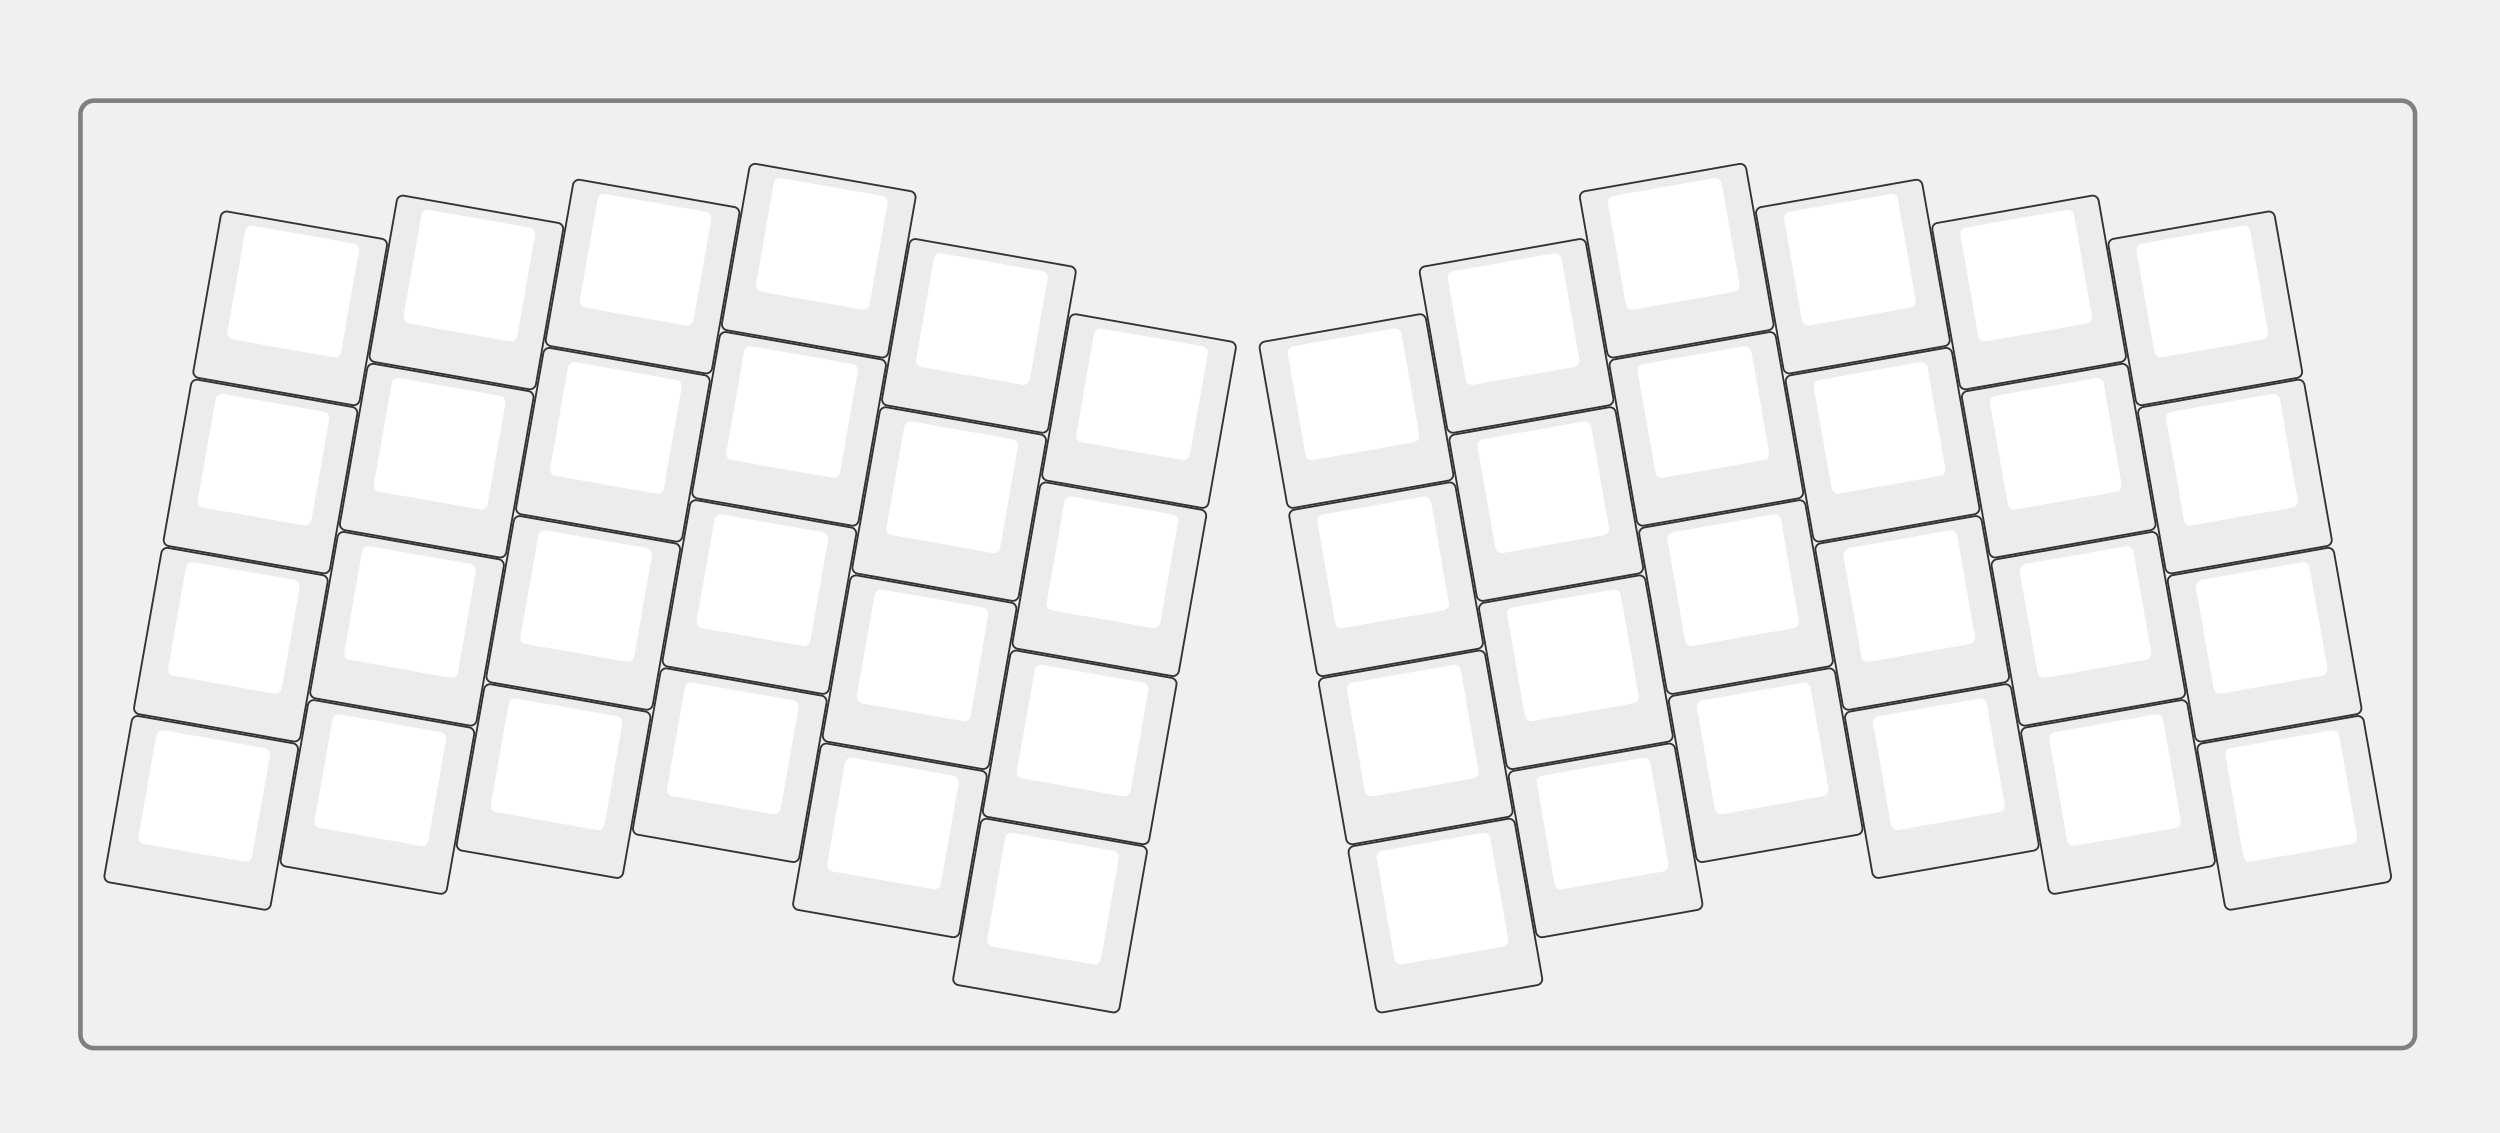
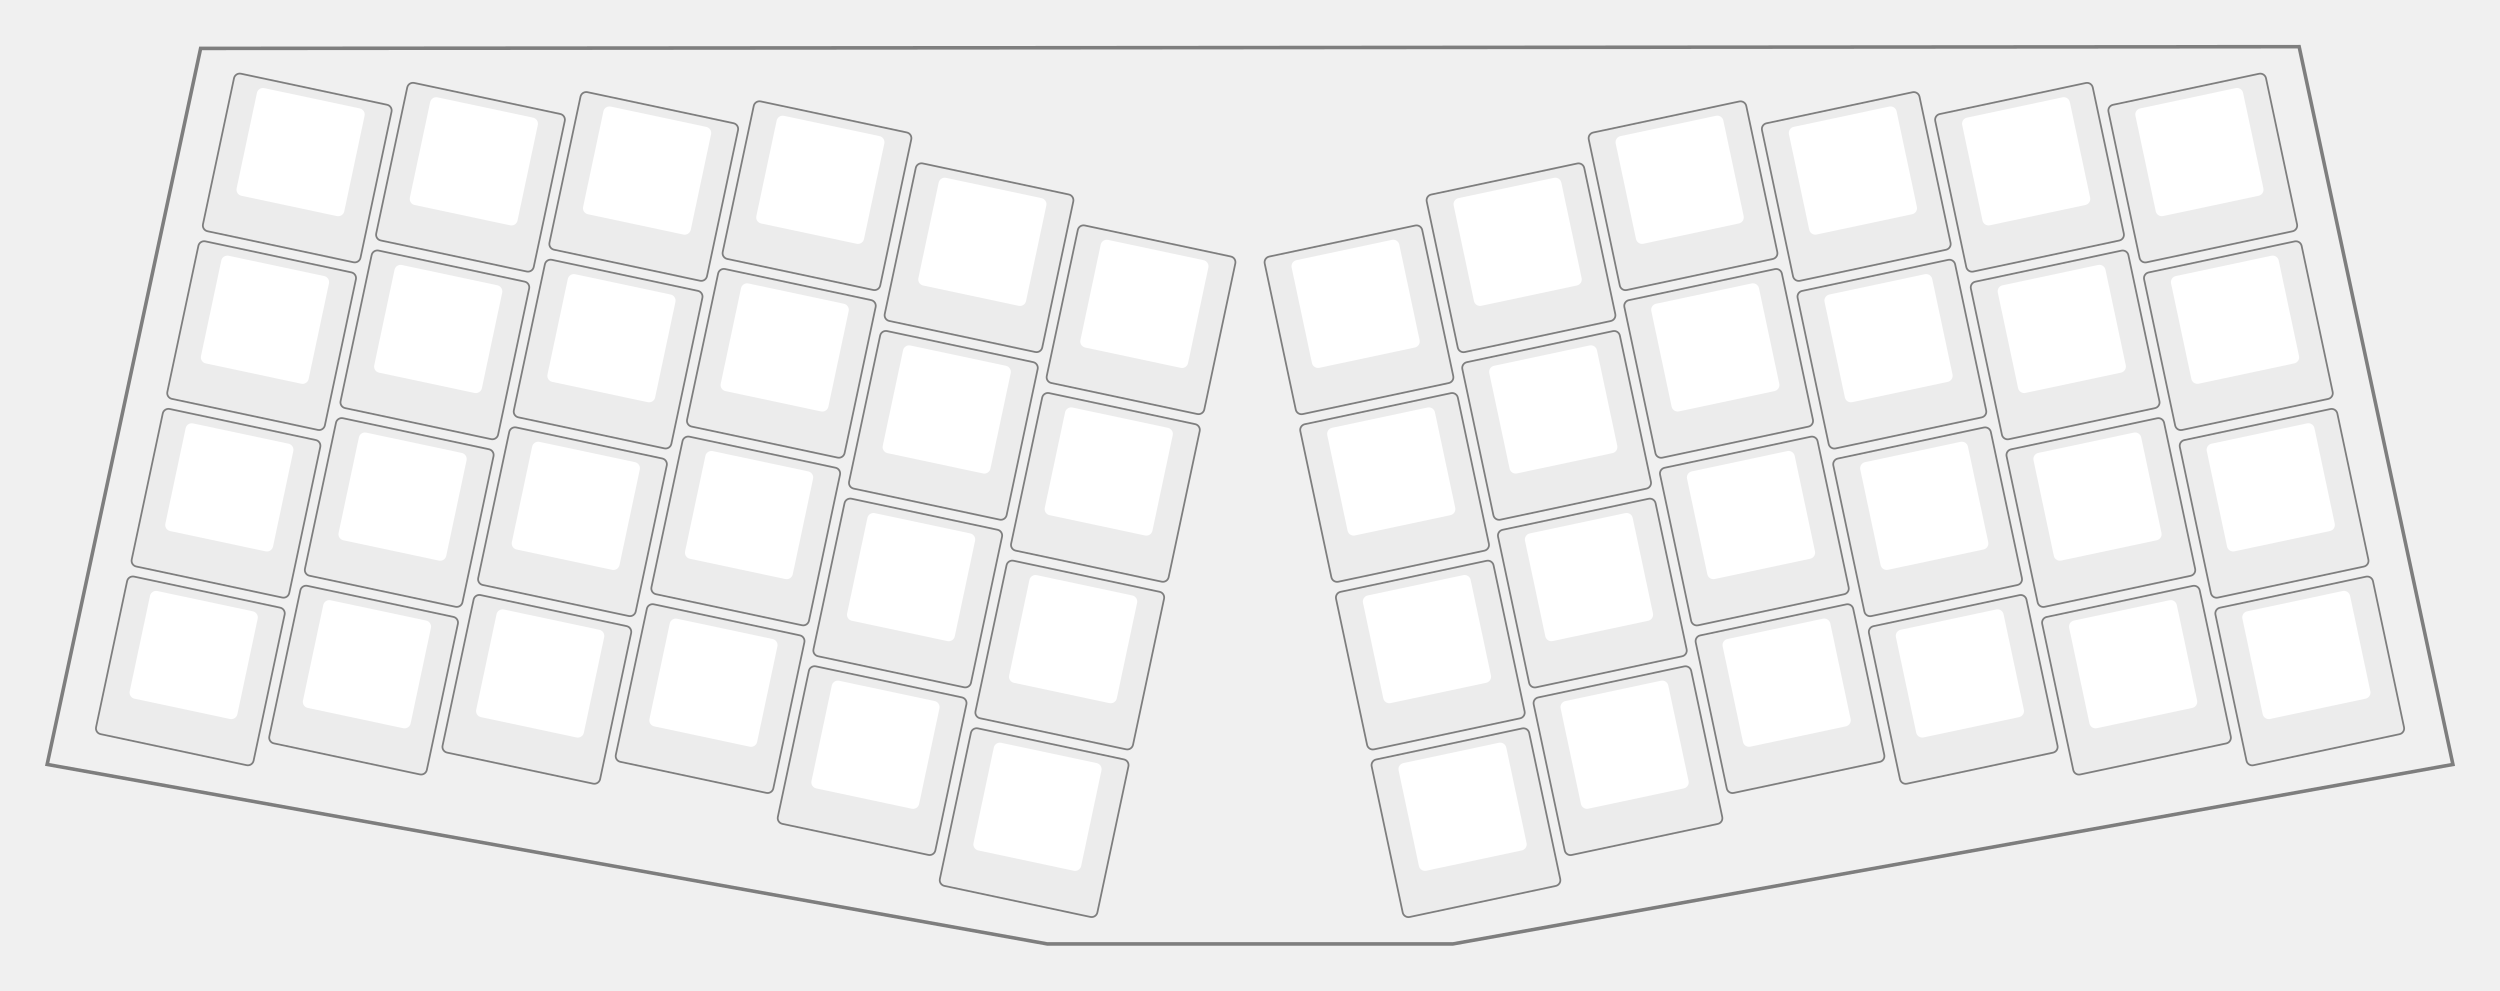
- <svg xmlns="http://www.w3.org/2000/svg" width="265mm" height="120mm" version="1.1" viewBox="0 0 265 120">
-   <g transform="translate(0,-177)">
+ <svg xmlns="http://www.w3.org/2000/svg" id="keyboard" width="277.89mm" height="110.13mm" version="1.1" viewBox="0 0 277.89 110.13">
+   <g transform="translate(292.09 -511.8)">
+     <path d="m-269.79 517.18-17.06 79.592 111.18 19.953h45.067l111.17-19.952-17.094-79.784z" fill="none" stroke="#7e7e7e" stroke-width=".397" />
    <g>
-       <g transform="rotate(10 -196.13 -55.864)">
-         <g transform="translate(43.392 -9.0169)">
-           <g transform="translate(-14.309 -10.474)">
-             <rect x="89.691" y="162.09" width="17.901" height="17.901" rx=".653" ry=".653" fill="#ececec" stroke="#333" stroke-linecap="round" stroke-linejoin="round" stroke-width=".199" />
-             <rect x="92.525" y="163.11" width="12.234" height="12.234" rx=".69" ry=".69" fill="#fff" />
-           </g>
-           <g transform="translate(-14.309 7.6262)">
-             <rect x="89.691" y="162.09" width="17.901" height="17.901" rx=".653" ry=".653" fill="#ececec" stroke="#333" stroke-linecap="round" stroke-linejoin="round" stroke-width=".199" />
-             <rect x="92.525" y="163.11" width="12.234" height="12.234" rx=".69" ry=".69" fill="#fff" />
-           </g>
-           <g transform="translate(-14.309 25.726)">
-             <rect x="89.691" y="162.09" width="17.901" height="17.901" rx=".653" ry=".653" fill="#ececec" stroke="#333" stroke-linecap="round" stroke-linejoin="round" stroke-width=".199" />
-             <rect x="92.525" y="163.11" width="12.234" height="12.234" rx=".69" ry=".69" fill="#fff" />
-           </g>
-           <g transform="translate(-14.309 43.826)">
-             <rect x="89.691" y="162.09" width="17.901" height="17.901" rx=".653" ry=".653" fill="#ececec" stroke="#333" stroke-linecap="round" stroke-linejoin="round" stroke-width=".199" />
-             <rect x="92.525" y="163.11" width="12.234" height="12.234" rx=".69" ry=".69" fill="#fff" />
-           </g>
-         </g>
-         <g transform="translate(25.292 -4.1158)">
-           <g transform="translate(-14.309 -10.474)">
-             <rect x="89.691" y="162.09" width="17.901" height="17.901" rx=".653" ry=".653" fill="#ececec" stroke="#333" stroke-linecap="round" stroke-linejoin="round" stroke-width=".199" />
-             <rect x="92.525" y="163.11" width="12.234" height="12.234" rx=".69" ry=".69" fill="#fff" />
-           </g>
-           <g transform="translate(-14.309 7.6262)">
-             <rect x="89.691" y="162.09" width="17.901" height="17.901" rx=".653" ry=".653" fill="#ececec" stroke="#333" stroke-linecap="round" stroke-linejoin="round" stroke-width=".199" />
-             <rect x="92.525" y="163.11" width="12.234" height="12.234" rx=".69" ry=".69" fill="#fff" />
-           </g>
-           <g transform="translate(-14.309 25.726)">
-             <rect x="89.691" y="162.09" width="17.901" height="17.901" rx=".653" ry=".653" fill="#ececec" stroke="#333" stroke-linecap="round" stroke-linejoin="round" stroke-width=".199" />
-             <rect x="92.525" y="163.11" width="12.234" height="12.234" rx=".69" ry=".69" fill="#fff" />
-           </g>
-           <g transform="translate(-14.309 43.826)">
-             <rect x="89.691" y="162.09" width="17.901" height="17.901" rx=".653" ry=".653" fill="#ececec" stroke="#333" stroke-linecap="round" stroke-linejoin="round" stroke-width=".199" />
-             <rect x="92.525" y="163.11" width="12.234" height="12.234" rx=".69" ry=".69" fill="#fff" />
-           </g>
-         </g>
-         <g transform="translate(7.1917 .78528)">
-           <g transform="translate(-14.309 -10.474)">
-             <rect x="89.691" y="162.09" width="17.901" height="17.901" rx=".653" ry=".653" fill="#ececec" stroke="#333" stroke-linecap="round" stroke-linejoin="round" stroke-width=".199" />
-             <rect x="92.525" y="163.11" width="12.234" height="12.234" rx=".69" ry=".69" fill="#fff" />
-           </g>
-           <g transform="translate(-14.309 7.6262)">
-             <rect x="89.691" y="162.09" width="17.901" height="17.901" rx=".653" ry=".653" fill="#ececec" stroke="#333" stroke-linecap="round" stroke-linejoin="round" stroke-width=".199" />
-             <rect x="92.525" y="163.11" width="12.234" height="12.234" rx=".69" ry=".69" fill="#fff" />
-           </g>
-           <g transform="translate(-14.309 25.726)">
-             <rect x="89.691" y="162.09" width="17.901" height="17.901" rx=".653" ry=".653" fill="#ececec" stroke="#333" stroke-linecap="round" stroke-linejoin="round" stroke-width=".199" />
-             <rect x="92.525" y="163.11" width="12.234" height="12.234" rx=".69" ry=".69" fill="#fff" />
-           </g>
-           <g transform="translate(-14.309 43.826)">
-             <rect x="89.691" y="162.09" width="17.901" height="17.901" rx=".653" ry=".653" fill="#ececec" stroke="#333" stroke-linecap="round" stroke-linejoin="round" stroke-width=".199" />
-             <rect x="92.525" y="163.11" width="12.234" height="12.234" rx=".69" ry=".69" fill="#fff" />
-           </g>
-         </g>
-         <g transform="translate(-10.908 5.6864)">
-           <g transform="translate(-14.309 -10.474)">
-             <rect x="89.691" y="162.09" width="17.901" height="17.901" rx=".653" ry=".653" fill="#ececec" stroke="#333" stroke-linecap="round" stroke-linejoin="round" stroke-width=".199" />
-             <rect x="92.525" y="163.11" width="12.234" height="12.234" rx=".69" ry=".69" fill="#fff" />
-           </g>
-           <g transform="translate(-14.309 7.6262)">
-             <rect x="89.691" y="162.09" width="17.901" height="17.901" rx=".653" ry=".653" fill="#ececec" stroke="#333" stroke-linecap="round" stroke-linejoin="round" stroke-width=".199" />
-             <rect x="92.525" y="163.11" width="12.234" height="12.234" rx=".69" ry=".69" fill="#fff" />
-           </g>
-           <g transform="translate(-14.309 25.726)">
-             <rect x="89.691" y="162.09" width="17.901" height="17.901" rx=".653" ry=".653" fill="#ececec" stroke="#333" stroke-linecap="round" stroke-linejoin="round" stroke-width=".199" />
-             <rect x="92.525" y="163.11" width="12.234" height="12.234" rx=".69" ry=".69" fill="#fff" />
-           </g>
-           <g transform="translate(-14.309 43.826)">
-             <rect x="89.691" y="162.09" width="17.901" height="17.901" rx=".653" ry=".653" fill="#ececec" stroke="#333" stroke-linecap="round" stroke-linejoin="round" stroke-width=".199" />
-             <rect x="92.525" y="163.11" width="12.234" height="12.234" rx=".69" ry=".69" fill="#fff" />
-           </g>
-         </g>
-         <g transform="translate(61.492 -4.1158)">
-           <g transform="translate(-14.309 -10.474)">
-             <rect x="89.691" y="162.09" width="17.901" height="17.901" rx=".653" ry=".653" fill="#ececec" stroke="#333" stroke-linecap="round" stroke-linejoin="round" stroke-width=".199" />
-             <rect x="92.525" y="163.11" width="12.234" height="12.234" rx=".69" ry=".69" fill="#fff" />
-           </g>
-           <g transform="translate(-14.309 7.6262)">
-             <rect x="89.691" y="162.09" width="17.901" height="17.901" rx=".653" ry=".653" fill="#ececec" stroke="#333" stroke-linecap="round" stroke-linejoin="round" stroke-width=".199" />
-             <rect x="92.525" y="163.11" width="12.234" height="12.234" rx=".69" ry=".69" fill="#fff" />
-           </g>
-           <g transform="translate(-14.309 25.726)">
-             <rect x="89.691" y="162.09" width="17.901" height="17.901" rx=".653" ry=".653" fill="#ececec" stroke="#333" stroke-linecap="round" stroke-linejoin="round" stroke-width=".199" />
-             <rect x="92.525" y="163.11" width="12.234" height="12.234" rx=".69" ry=".69" fill="#fff" />
-           </g>
-           <g transform="translate(-14.309 43.826)">
-             <rect x="89.691" y="162.09" width="17.901" height="17.901" rx=".653" ry=".653" fill="#ececec" stroke="#333" stroke-linecap="round" stroke-linejoin="round" stroke-width=".199" />
-             <rect x="92.525" y="163.11" width="12.234" height="12.234" rx=".69" ry=".69" fill="#fff" />
-           </g>
-         </g>
-         <g transform="translate(79.592 .78528)">
-           <g transform="translate(-14.309 -10.474)">
-             <rect x="89.691" y="162.09" width="17.901" height="17.901" rx=".653" ry=".653" fill="#ececec" stroke="#333" stroke-linecap="round" stroke-linejoin="round" stroke-width=".199" />
-             <rect x="92.525" y="163.11" width="12.234" height="12.234" rx=".69" ry=".69" fill="#fff" />
-           </g>
-           <g transform="translate(-14.309 7.6262)">
-             <rect x="89.691" y="162.09" width="17.901" height="17.901" rx=".653" ry=".653" fill="#ececec" stroke="#333" stroke-linecap="round" stroke-linejoin="round" stroke-width=".199" />
-             <rect x="92.525" y="163.11" width="12.234" height="12.234" rx=".69" ry=".69" fill="#fff" />
-           </g>
-           <g transform="translate(-14.309 25.726)">
-             <rect x="89.691" y="162.09" width="17.901" height="17.901" rx=".653" ry=".653" fill="#ececec" stroke="#333" stroke-linecap="round" stroke-linejoin="round" stroke-width=".199" />
-             <rect x="92.525" y="163.11" width="12.234" height="12.234" rx=".69" ry=".69" fill="#fff" />
-           </g>
-           <g transform="translate(-14.309 43.826)">
-             <rect x="89.691" y="162.09" width="17.901" height="17.901" rx=".653" ry=".653" fill="#ececec" stroke="#333" stroke-linecap="round" stroke-linejoin="round" stroke-width=".199" />
-             <rect x="92.525" y="163.11" width="12.234" height="12.234" rx=".69" ry=".69" fill="#fff" />
-           </g>
-         </g>
-       </g>
-       <g transform="matrix(-.98481 .17365 .17365 .98481 277.2 33.209)">
-         <g transform="translate(43.392 -9.0169)">
-           <g transform="translate(-14.309 -10.474)">
-             <rect x="89.691" y="162.09" width="17.901" height="17.901" rx=".653" ry=".653" fill="#ececec" stroke="#333" stroke-linecap="round" stroke-linejoin="round" stroke-width=".199" />
-             <rect x="92.525" y="163.11" width="12.234" height="12.234" rx=".69" ry=".69" fill="#fff" />
-           </g>
-           <g transform="translate(-14.309 7.6262)">
-             <rect x="89.691" y="162.09" width="17.901" height="17.901" rx=".653" ry=".653" fill="#ececec" stroke="#333" stroke-linecap="round" stroke-linejoin="round" stroke-width=".199" />
-             <rect x="92.525" y="163.11" width="12.234" height="12.234" rx=".69" ry=".69" fill="#fff" />
-           </g>
-           <g transform="translate(-14.309 25.726)">
-             <rect x="89.691" y="162.09" width="17.901" height="17.901" rx=".653" ry=".653" fill="#ececec" stroke="#333" stroke-linecap="round" stroke-linejoin="round" stroke-width=".199" />
-             <rect x="92.525" y="163.11" width="12.234" height="12.234" rx=".69" ry=".69" fill="#fff" />
-           </g>
-           <g transform="translate(-14.309 43.826)">
-             <rect x="89.691" y="162.09" width="17.901" height="17.901" rx=".653" ry=".653" fill="#ececec" stroke="#333" stroke-linecap="round" stroke-linejoin="round" stroke-width=".199" />
-             <rect x="92.525" y="163.11" width="12.234" height="12.234" rx=".69" ry=".69" fill="#fff" />
-           </g>
-         </g>
-         <g transform="translate(25.292 -4.1158)">
-           <g transform="translate(-14.309 -10.474)">
-             <rect x="89.691" y="162.09" width="17.901" height="17.901" rx=".653" ry=".653" fill="#ececec" stroke="#333" stroke-linecap="round" stroke-linejoin="round" stroke-width=".199" />
-             <rect x="92.525" y="163.11" width="12.234" height="12.234" rx=".69" ry=".69" fill="#fff" />
-           </g>
-           <g transform="translate(-14.309 7.6262)">
-             <rect x="89.691" y="162.09" width="17.901" height="17.901" rx=".653" ry=".653" fill="#ececec" stroke="#333" stroke-linecap="round" stroke-linejoin="round" stroke-width=".199" />
-             <rect x="92.525" y="163.11" width="12.234" height="12.234" rx=".69" ry=".69" fill="#fff" />
-           </g>
-           <g transform="translate(-14.309 25.726)">
-             <rect x="89.691" y="162.09" width="17.901" height="17.901" rx=".653" ry=".653" fill="#ececec" stroke="#333" stroke-linecap="round" stroke-linejoin="round" stroke-width=".199" />
-             <rect x="92.525" y="163.11" width="12.234" height="12.234" rx=".69" ry=".69" fill="#fff" />
-           </g>
-           <g transform="translate(-14.309 43.826)">
-             <rect x="89.691" y="162.09" width="17.901" height="17.901" rx=".653" ry=".653" fill="#ececec" stroke="#333" stroke-linecap="round" stroke-linejoin="round" stroke-width=".199" />
-             <rect x="92.525" y="163.11" width="12.234" height="12.234" rx=".69" ry=".69" fill="#fff" />
-           </g>
-         </g>
-         <g transform="translate(7.1917 .78528)">
-           <g transform="translate(-14.309 -10.474)">
-             <rect x="89.691" y="162.09" width="17.901" height="17.901" rx=".653" ry=".653" fill="#ececec" stroke="#333" stroke-linecap="round" stroke-linejoin="round" stroke-width=".199" />
-             <rect x="92.525" y="163.11" width="12.234" height="12.234" rx=".69" ry=".69" fill="#fff" />
-           </g>
-           <g transform="translate(-14.309 7.6262)">
-             <rect x="89.691" y="162.09" width="17.901" height="17.901" rx=".653" ry=".653" fill="#ececec" stroke="#333" stroke-linecap="round" stroke-linejoin="round" stroke-width=".199" />
-             <rect x="92.525" y="163.11" width="12.234" height="12.234" rx=".69" ry=".69" fill="#fff" />
-           </g>
-           <g transform="translate(-14.309 25.726)">
-             <rect x="89.691" y="162.09" width="17.901" height="17.901" rx=".653" ry=".653" fill="#ececec" stroke="#333" stroke-linecap="round" stroke-linejoin="round" stroke-width=".199" />
-             <rect x="92.525" y="163.11" width="12.234" height="12.234" rx=".69" ry=".69" fill="#fff" />
-           </g>
-           <g transform="translate(-14.309 43.826)">
-             <rect x="89.691" y="162.09" width="17.901" height="17.901" rx=".653" ry=".653" fill="#ececec" stroke="#333" stroke-linecap="round" stroke-linejoin="round" stroke-width=".199" />
-             <rect x="92.525" y="163.11" width="12.234" height="12.234" rx=".69" ry=".69" fill="#fff" />
-           </g>
-         </g>
-         <g transform="translate(-10.908 5.6864)">
-           <g transform="translate(-14.309 -10.474)">
-             <rect x="89.691" y="162.09" width="17.901" height="17.901" rx=".653" ry=".653" fill="#ececec" stroke="#333" stroke-linecap="round" stroke-linejoin="round" stroke-width=".199" />
-             <rect x="92.525" y="163.11" width="12.234" height="12.234" rx=".69" ry=".69" fill="#fff" />
-           </g>
-           <g transform="translate(-14.309 7.6262)">
-             <rect x="89.691" y="162.09" width="17.901" height="17.901" rx=".653" ry=".653" fill="#ececec" stroke="#333" stroke-linecap="round" stroke-linejoin="round" stroke-width=".199" />
-             <rect x="92.525" y="163.11" width="12.234" height="12.234" rx=".69" ry=".69" fill="#fff" />
-           </g>
-           <g transform="translate(-14.309 25.726)">
-             <rect x="89.691" y="162.09" width="17.901" height="17.901" rx=".653" ry=".653" fill="#ececec" stroke="#333" stroke-linecap="round" stroke-linejoin="round" stroke-width=".199" />
-             <rect x="92.525" y="163.11" width="12.234" height="12.234" rx=".69" ry=".69" fill="#fff" />
-           </g>
-           <g transform="translate(-14.309 43.826)">
-             <rect x="89.691" y="162.09" width="17.901" height="17.901" rx=".653" ry=".653" fill="#ececec" stroke="#333" stroke-linecap="round" stroke-linejoin="round" stroke-width=".199" />
-             <rect x="92.525" y="163.11" width="12.234" height="12.234" rx=".69" ry=".69" fill="#fff" />
-           </g>
-         </g>
-         <g transform="translate(61.492 -4.1158)">
-           <g transform="translate(-14.309 -10.474)">
-             <rect x="89.691" y="162.09" width="17.901" height="17.901" rx=".653" ry=".653" fill="#ececec" stroke="#333" stroke-linecap="round" stroke-linejoin="round" stroke-width=".199" />
-             <rect x="92.525" y="163.11" width="12.234" height="12.234" rx=".69" ry=".69" fill="#fff" />
-           </g>
-           <g transform="translate(-14.309 7.6262)">
-             <rect x="89.691" y="162.09" width="17.901" height="17.901" rx=".653" ry=".653" fill="#ececec" stroke="#333" stroke-linecap="round" stroke-linejoin="round" stroke-width=".199" />
-             <rect x="92.525" y="163.11" width="12.234" height="12.234" rx=".69" ry=".69" fill="#fff" />
-           </g>
-           <g transform="translate(-14.309 25.726)">
-             <rect x="89.691" y="162.09" width="17.901" height="17.901" rx=".653" ry=".653" fill="#ececec" stroke="#333" stroke-linecap="round" stroke-linejoin="round" stroke-width=".199" />
-             <rect x="92.525" y="163.11" width="12.234" height="12.234" rx=".69" ry=".69" fill="#fff" />
-           </g>
-           <g transform="translate(-14.309 43.826)">
-             <rect x="89.691" y="162.09" width="17.901" height="17.901" rx=".653" ry=".653" fill="#ececec" stroke="#333" stroke-linecap="round" stroke-linejoin="round" stroke-width=".199" />
-             <rect x="92.525" y="163.11" width="12.234" height="12.234" rx=".69" ry=".69" fill="#fff" />
-           </g>
-         </g>
-         <g transform="translate(79.592 .78528)">
-           <g transform="translate(-14.309 -10.474)">
-             <rect x="89.691" y="162.09" width="17.901" height="17.901" rx=".653" ry=".653" fill="#ececec" stroke="#333" stroke-linecap="round" stroke-linejoin="round" stroke-width=".199" />
-             <rect x="92.525" y="163.11" width="12.234" height="12.234" rx=".69" ry=".69" fill="#fff" />
-           </g>
-           <g transform="translate(-14.309 7.6262)">
-             <rect x="89.691" y="162.09" width="17.901" height="17.901" rx=".653" ry=".653" fill="#ececec" stroke="#333" stroke-linecap="round" stroke-linejoin="round" stroke-width=".199" />
-             <rect x="92.525" y="163.11" width="12.234" height="12.234" rx=".69" ry=".69" fill="#fff" />
-           </g>
-           <g transform="translate(-14.309 25.726)">
-             <rect x="89.691" y="162.09" width="17.901" height="17.901" rx=".653" ry=".653" fill="#ececec" stroke="#333" stroke-linecap="round" stroke-linejoin="round" stroke-width=".199" />
-             <rect x="92.525" y="163.11" width="12.234" height="12.234" rx=".69" ry=".69" fill="#fff" />
-           </g>
-           <g transform="translate(-14.309 43.826)">
-             <rect x="89.691" y="162.09" width="17.901" height="17.901" rx=".653" ry=".653" fill="#ececec" stroke="#333" stroke-linecap="round" stroke-linejoin="round" stroke-width=".199" />
-             <rect x="92.525" y="163.11" width="12.234" height="12.234" rx=".69" ry=".69" fill="#fff" />
-           </g>
-         </g>
-       </g>
-       <rect x="8.524" y="187.67" width="247.47" height="100.43" rx="1.43" ry="1.43" fill="none" stroke="#808080" stroke-linecap="round" stroke-linejoin="round" stroke-width=".488" />
+       <g transform="translate(64.485 10.087)">
+         <rect transform="rotate(12)" x="-217.22" y="567.33" width="17.901" height="17.901" rx=".653" ry=".653" fill="#ececec" stroke="#7e7e7e" stroke-linecap="round" stroke-linejoin="round" stroke-width=".199" />
+         <rect transform="rotate(12)" x="-214.39" y="568.36" width="12.234" height="12.234" rx=".69" ry=".69" fill="#fff" class="key" />
+       </g>
+       <g transform="translate(60.525 28.721)">
+         <rect transform="rotate(12)" x="-217.22" y="567.33" width="17.901" height="17.901" rx=".653" ry=".653" fill="#ececec" stroke="#7e7e7e" stroke-linecap="round" stroke-linejoin="round" stroke-width=".199" />
+         <rect transform="rotate(12)" x="-214.39" y="568.36" width="12.234" height="12.234" rx=".69" ry=".69" fill="#fff" class="key" />
+       </g>
+       <g transform="translate(56.564 47.355)">
+         <rect transform="rotate(12)" x="-217.22" y="567.33" width="17.901" height="17.901" rx=".653" ry=".653" fill="#ececec" stroke="#7e7e7e" stroke-linecap="round" stroke-linejoin="round" stroke-width=".199" />
+         <rect transform="rotate(12)" x="-214.39" y="568.36" width="12.234" height="12.234" rx=".69" ry=".69" fill="#fff" class="key" />
+       </g>
+       <g transform="translate(52.603 65.988)">
+         <rect transform="rotate(12)" x="-217.22" y="567.33" width="17.901" height="17.901" rx=".653" ry=".653" fill="#ececec" stroke="#7e7e7e" stroke-linecap="round" stroke-linejoin="round" stroke-width=".199" />
+         <rect transform="rotate(12)" x="-214.39" y="568.36" width="12.234" height="12.234" rx=".69" ry=".69" fill="#fff" class="key" />
+       </g>
+       <g transform="translate(19.257 1.0263)">
+         <g transform="translate(64.485 10.087)">
+           <rect transform="rotate(12)" x="-217.22" y="567.33" width="17.901" height="17.901" rx=".653" ry=".653" fill="#ececec" stroke="#7e7e7e" stroke-linecap="round" stroke-linejoin="round" stroke-width=".199" />
+           <rect transform="rotate(12)" x="-214.39" y="568.36" width="12.234" height="12.234" rx=".69" ry=".69" fill="#fff" class="key" />
+         </g>
+         <g transform="translate(60.525 28.721)">
+           <rect transform="rotate(12)" x="-217.22" y="567.33" width="17.901" height="17.901" rx=".653" ry=".653" fill="#ececec" stroke="#7e7e7e" stroke-linecap="round" stroke-linejoin="round" stroke-width=".199" />
+           <rect transform="rotate(12)" x="-214.39" y="568.36" width="12.234" height="12.234" rx=".69" ry=".69" fill="#fff" class="key" />
+         </g>
+         <g transform="translate(56.564 47.355)">
+           <rect transform="rotate(12)" x="-217.22" y="567.33" width="17.901" height="17.901" rx=".653" ry=".653" fill="#ececec" stroke="#7e7e7e" stroke-linecap="round" stroke-linejoin="round" stroke-width=".199" />
+           <rect transform="rotate(12)" x="-214.39" y="568.36" width="12.234" height="12.234" rx=".69" ry=".69" fill="#fff" class="key" />
+         </g>
+         <g transform="translate(52.603 65.988)">
+           <rect transform="rotate(12)" x="-217.22" y="567.33" width="17.901" height="17.901" rx=".653" ry=".653" fill="#ececec" stroke="#7e7e7e" stroke-linecap="round" stroke-linejoin="round" stroke-width=".199" />
+           <rect transform="rotate(12)" x="-214.39" y="568.36" width="12.234" height="12.234" rx=".69" ry=".69" fill="#fff" class="key" />
+         </g>
+       </g>
+       <g transform="translate(38.515 2.0525)">
+         <g transform="translate(64.485 10.087)">
+           <rect transform="rotate(12)" x="-217.22" y="567.33" width="17.901" height="17.901" rx=".653" ry=".653" fill="#ececec" stroke="#7e7e7e" stroke-linecap="round" stroke-linejoin="round" stroke-width=".199" />
+           <rect transform="rotate(12)" x="-214.39" y="568.36" width="12.234" height="12.234" rx=".69" ry=".69" fill="#fff" class="key" />
+         </g>
+         <g transform="translate(60.525 28.721)">
+           <rect transform="rotate(12)" x="-217.22" y="567.33" width="17.901" height="17.901" rx=".653" ry=".653" fill="#ececec" stroke="#7e7e7e" stroke-linecap="round" stroke-linejoin="round" stroke-width=".199" />
+           <rect transform="rotate(12)" x="-214.39" y="568.36" width="12.234" height="12.234" rx=".69" ry=".69" fill="#fff" class="key" />
+         </g>
+         <g transform="translate(56.564 47.355)">
+           <rect transform="rotate(12)" x="-217.22" y="567.33" width="17.901" height="17.901" rx=".653" ry=".653" fill="#ececec" stroke="#7e7e7e" stroke-linecap="round" stroke-linejoin="round" stroke-width=".199" />
+           <rect transform="rotate(12)" x="-214.39" y="568.36" width="12.234" height="12.234" rx=".69" ry=".69" fill="#fff" class="key" />
+         </g>
+         <g transform="translate(52.603 65.988)">
+           <rect transform="rotate(12)" x="-217.22" y="567.33" width="17.901" height="17.901" rx=".653" ry=".653" fill="#ececec" stroke="#7e7e7e" stroke-linecap="round" stroke-linejoin="round" stroke-width=".199" />
+           <rect transform="rotate(12)" x="-214.39" y="568.36" width="12.234" height="12.234" rx=".69" ry=".69" fill="#fff" class="key" />
+         </g>
+       </g>
+       <g transform="translate(57.772 3.0788)">
+         <g transform="translate(64.485 10.087)">
+           <rect transform="rotate(12)" x="-217.22" y="567.33" width="17.901" height="17.901" rx=".653" ry=".653" fill="#ececec" stroke="#7e7e7e" stroke-linecap="round" stroke-linejoin="round" stroke-width=".199" />
+           <rect transform="rotate(12)" x="-214.39" y="568.36" width="12.234" height="12.234" rx=".69" ry=".69" fill="#fff" class="key" />
+         </g>
+         <g transform="translate(60.525 28.721)">
+           <rect transform="rotate(12)" x="-217.22" y="567.33" width="17.901" height="17.901" rx=".653" ry=".653" fill="#ececec" stroke="#7e7e7e" stroke-linecap="round" stroke-linejoin="round" stroke-width=".199" />
+           <rect transform="rotate(12)" x="-214.39" y="568.36" width="12.234" height="12.234" rx=".69" ry=".69" fill="#fff" class="key" />
+         </g>
+         <g transform="translate(56.564 47.355)">
+           <rect transform="rotate(12)" x="-217.22" y="567.33" width="17.901" height="17.901" rx=".653" ry=".653" fill="#ececec" stroke="#7e7e7e" stroke-linecap="round" stroke-linejoin="round" stroke-width=".199" />
+           <rect transform="rotate(12)" x="-214.39" y="568.36" width="12.234" height="12.234" rx=".69" ry=".69" fill="#fff" class="key" />
+         </g>
+         <g transform="translate(52.603 65.988)">
+           <rect transform="rotate(12)" x="-217.22" y="567.33" width="17.901" height="17.901" rx=".653" ry=".653" fill="#ececec" stroke="#7e7e7e" stroke-linecap="round" stroke-linejoin="round" stroke-width=".199" />
+           <rect transform="rotate(12)" x="-214.39" y="568.36" width="12.234" height="12.234" rx=".69" ry=".69" fill="#fff" class="key" />
+         </g>
+       </g>
+       <g transform="translate(75.782 9.974)">
+         <g transform="translate(64.485 10.087)">
+           <rect transform="rotate(12)" x="-217.22" y="567.33" width="17.901" height="17.901" rx=".653" ry=".653" fill="#ececec" stroke="#7e7e7e" stroke-linecap="round" stroke-linejoin="round" stroke-width=".199" />
+           <rect transform="rotate(12)" x="-214.39" y="568.36" width="12.234" height="12.234" rx=".69" ry=".69" fill="#fff" class="key" />
+         </g>
+         <g transform="translate(60.525 28.721)">
+           <rect transform="rotate(12)" x="-217.22" y="567.33" width="17.901" height="17.901" rx=".653" ry=".653" fill="#ececec" stroke="#7e7e7e" stroke-linecap="round" stroke-linejoin="round" stroke-width=".199" />
+           <rect transform="rotate(12)" x="-214.39" y="568.36" width="12.234" height="12.234" rx=".69" ry=".69" fill="#fff" class="key" />
+         </g>
+         <g transform="translate(56.564 47.355)">
+           <rect transform="rotate(12)" x="-217.22" y="567.33" width="17.901" height="17.901" rx=".653" ry=".653" fill="#ececec" stroke="#7e7e7e" stroke-linecap="round" stroke-linejoin="round" stroke-width=".199" />
+           <rect transform="rotate(12)" x="-214.39" y="568.36" width="12.234" height="12.234" rx=".69" ry=".69" fill="#fff" class="key" />
+         </g>
+         <g transform="translate(52.603 65.988)">
+           <rect transform="rotate(12)" x="-217.22" y="567.33" width="17.901" height="17.901" rx=".653" ry=".653" fill="#ececec" stroke="#7e7e7e" stroke-linecap="round" stroke-linejoin="round" stroke-width=".199" />
+           <rect transform="rotate(12)" x="-214.39" y="568.36" width="12.234" height="12.234" rx=".69" ry=".69" fill="#fff" class="key" />
+         </g>
+       </g>
+       <g transform="translate(93.792 16.869)">
+         <g transform="translate(64.485 10.087)">
+           <rect transform="rotate(12)" x="-217.22" y="567.33" width="17.901" height="17.901" rx=".653" ry=".653" fill="#ececec" stroke="#7e7e7e" stroke-linecap="round" stroke-linejoin="round" stroke-width=".199" />
+           <rect transform="rotate(12)" x="-214.39" y="568.36" width="12.234" height="12.234" rx=".69" ry=".69" fill="#fff" class="key" />
+         </g>
+         <g transform="translate(60.525 28.721)">
+           <rect transform="rotate(12)" x="-217.22" y="567.33" width="17.901" height="17.901" rx=".653" ry=".653" fill="#ececec" stroke="#7e7e7e" stroke-linecap="round" stroke-linejoin="round" stroke-width=".199" />
+           <rect transform="rotate(12)" x="-214.39" y="568.36" width="12.234" height="12.234" rx=".69" ry=".69" fill="#fff" class="key" />
+         </g>
+         <g transform="translate(56.564 47.355)">
+           <rect transform="rotate(12)" x="-217.22" y="567.33" width="17.901" height="17.901" rx=".653" ry=".653" fill="#ececec" stroke="#7e7e7e" stroke-linecap="round" stroke-linejoin="round" stroke-width=".199" />
+           <rect transform="rotate(12)" x="-214.39" y="568.36" width="12.234" height="12.234" rx=".69" ry=".69" fill="#fff" class="key" />
+         </g>
+         <g transform="translate(52.603 65.988)">
+           <rect transform="rotate(12)" x="-217.22" y="567.33" width="17.901" height="17.901" rx=".653" ry=".653" fill="#ececec" stroke="#7e7e7e" stroke-linecap="round" stroke-linejoin="round" stroke-width=".199" />
+           <rect transform="rotate(12)" x="-214.39" y="568.36" width="12.234" height="12.234" rx=".69" ry=".69" fill="#fff" class="key" />
+         </g>
+       </g>
+       <g transform="translate(248.74 8.4741)">
+         <rect transform="matrix(-.97815 .20791 .20791 .97815 0 0)" x="389.09" y="440.11" width="17.901" height="17.901" rx=".653" ry=".653" fill="#ececec" stroke="#7e7e7e" stroke-linecap="round" stroke-linejoin="round" stroke-width=".199" />
+         <rect transform="matrix(-.97815 .20791 .20791 .97815 0 0)" x="391.92" y="441.13" width="12.234" height="12.234" rx=".69" ry=".69" fill="#fff" class="key" />
+       </g>
+       <g transform="translate(252.7 27.108)">
+         <rect transform="matrix(-.97815 .20791 .20791 .97815 0 0)" x="389.09" y="440.11" width="17.901" height="17.901" rx=".653" ry=".653" fill="#ececec" stroke="#7e7e7e" stroke-linecap="round" stroke-linejoin="round" stroke-width=".199" />
+         <rect transform="matrix(-.97815 .20791 .20791 .97815 0 0)" x="391.92" y="441.13" width="12.234" height="12.234" rx=".69" ry=".69" fill="#fff" class="key" />
+       </g>
+       <g transform="translate(256.67 45.742)">
+         <rect transform="matrix(-.97815 .20791 .20791 .97815 0 0)" x="389.09" y="440.11" width="17.901" height="17.901" rx=".653" ry=".653" fill="#ececec" stroke="#7e7e7e" stroke-linecap="round" stroke-linejoin="round" stroke-width=".199" />
+         <rect transform="matrix(-.97815 .20791 .20791 .97815 0 0)" x="391.92" y="441.13" width="12.234" height="12.234" rx=".69" ry=".69" fill="#fff" class="key" />
+       </g>
+       <g transform="translate(260.63 64.375)">
+         <rect transform="matrix(-.97815 .20791 .20791 .97815 0 0)" x="389.09" y="440.11" width="17.901" height="17.901" rx=".653" ry=".653" fill="#ececec" stroke="#7e7e7e" stroke-linecap="round" stroke-linejoin="round" stroke-width=".199" />
+         <rect transform="matrix(-.97815 .20791 .20791 .97815 0 0)" x="391.92" y="441.13" width="12.234" height="12.234" rx=".69" ry=".69" fill="#fff" class="key" />
+       </g>
+       <g transform="translate(-19.257 1.0263)">
+         <g transform="translate(248.74 8.4741)">
+           <rect transform="matrix(-.97815 .20791 .20791 .97815 0 0)" x="389.09" y="440.11" width="17.901" height="17.901" rx=".653" ry=".653" fill="#ececec" stroke="#7e7e7e" stroke-linecap="round" stroke-linejoin="round" stroke-width=".199" />
+           <rect transform="matrix(-.97815 .20791 .20791 .97815 0 0)" x="391.92" y="441.13" width="12.234" height="12.234" rx=".69" ry=".69" fill="#fff" class="key" />
+         </g>
+         <g transform="translate(252.7 27.108)">
+           <rect transform="matrix(-.97815 .20791 .20791 .97815 0 0)" x="389.09" y="440.11" width="17.901" height="17.901" rx=".653" ry=".653" fill="#ececec" stroke="#7e7e7e" stroke-linecap="round" stroke-linejoin="round" stroke-width=".199" />
+           <rect transform="matrix(-.97815 .20791 .20791 .97815 0 0)" x="391.92" y="441.13" width="12.234" height="12.234" rx=".69" ry=".69" fill="#fff" class="key" />
+         </g>
+         <g transform="translate(256.67 45.742)">
+           <rect transform="matrix(-.97815 .20791 .20791 .97815 0 0)" x="389.09" y="440.11" width="17.901" height="17.901" rx=".653" ry=".653" fill="#ececec" stroke="#7e7e7e" stroke-linecap="round" stroke-linejoin="round" stroke-width=".199" />
+           <rect transform="matrix(-.97815 .20791 .20791 .97815 0 0)" x="391.92" y="441.13" width="12.234" height="12.234" rx=".69" ry=".69" fill="#fff" class="key" />
+         </g>
+         <g transform="translate(260.63 64.375)">
+           <rect transform="matrix(-.97815 .20791 .20791 .97815 0 0)" x="389.09" y="440.11" width="17.901" height="17.901" rx=".653" ry=".653" fill="#ececec" stroke="#7e7e7e" stroke-linecap="round" stroke-linejoin="round" stroke-width=".199" />
+           <rect transform="matrix(-.97815 .20791 .20791 .97815 0 0)" x="391.92" y="441.13" width="12.234" height="12.234" rx=".69" ry=".69" fill="#fff" class="key" />
+         </g>
+       </g>
+       <g transform="translate(-38.515 2.0525)">
+         <g transform="translate(248.74 8.4741)">
+           <rect transform="matrix(-.97815 .20791 .20791 .97815 0 0)" x="389.09" y="440.11" width="17.901" height="17.901" rx=".653" ry=".653" fill="#ececec" stroke="#7e7e7e" stroke-linecap="round" stroke-linejoin="round" stroke-width=".199" />
+           <rect transform="matrix(-.97815 .20791 .20791 .97815 0 0)" x="391.92" y="441.13" width="12.234" height="12.234" rx=".69" ry=".69" fill="#fff" class="key" />
+         </g>
+         <g transform="translate(252.7 27.108)">
+           <rect transform="matrix(-.97815 .20791 .20791 .97815 0 0)" x="389.09" y="440.11" width="17.901" height="17.901" rx=".653" ry=".653" fill="#ececec" stroke="#7e7e7e" stroke-linecap="round" stroke-linejoin="round" stroke-width=".199" />
+           <rect transform="matrix(-.97815 .20791 .20791 .97815 0 0)" x="391.92" y="441.13" width="12.234" height="12.234" rx=".69" ry=".69" fill="#fff" class="key" />
+         </g>
+         <g transform="translate(256.67 45.742)">
+           <rect transform="matrix(-.97815 .20791 .20791 .97815 0 0)" x="389.09" y="440.11" width="17.901" height="17.901" rx=".653" ry=".653" fill="#ececec" stroke="#7e7e7e" stroke-linecap="round" stroke-linejoin="round" stroke-width=".199" />
+           <rect transform="matrix(-.97815 .20791 .20791 .97815 0 0)" x="391.92" y="441.13" width="12.234" height="12.234" rx=".69" ry=".69" fill="#fff" class="key" />
+         </g>
+         <g transform="translate(260.63 64.375)">
+           <rect transform="matrix(-.97815 .20791 .20791 .97815 0 0)" x="389.09" y="440.11" width="17.901" height="17.901" rx=".653" ry=".653" fill="#ececec" stroke="#7e7e7e" stroke-linecap="round" stroke-linejoin="round" stroke-width=".199" />
+           <rect transform="matrix(-.97815 .20791 .20791 .97815 0 0)" x="391.92" y="441.13" width="12.234" height="12.234" rx=".69" ry=".69" fill="#fff" class="key" />
+         </g>
+       </g>
+       <g transform="translate(-57.772 3.0788)">
+         <g transform="translate(248.74 8.4741)">
+           <rect transform="matrix(-.97815 .20791 .20791 .97815 0 0)" x="389.09" y="440.11" width="17.901" height="17.901" rx=".653" ry=".653" fill="#ececec" stroke="#7e7e7e" stroke-linecap="round" stroke-linejoin="round" stroke-width=".199" />
+           <rect transform="matrix(-.97815 .20791 .20791 .97815 0 0)" x="391.92" y="441.13" width="12.234" height="12.234" rx=".69" ry=".69" fill="#fff" class="key" />
+         </g>
+         <g transform="translate(252.7 27.108)">
+           <rect transform="matrix(-.97815 .20791 .20791 .97815 0 0)" x="389.09" y="440.11" width="17.901" height="17.901" rx=".653" ry=".653" fill="#ececec" stroke="#7e7e7e" stroke-linecap="round" stroke-linejoin="round" stroke-width=".199" />
+           <rect transform="matrix(-.97815 .20791 .20791 .97815 0 0)" x="391.92" y="441.13" width="12.234" height="12.234" rx=".69" ry=".69" fill="#fff" class="key" />
+         </g>
+         <g transform="translate(256.67 45.742)">
+           <rect transform="matrix(-.97815 .20791 .20791 .97815 0 0)" x="389.09" y="440.11" width="17.901" height="17.901" rx=".653" ry=".653" fill="#ececec" stroke="#7e7e7e" stroke-linecap="round" stroke-linejoin="round" stroke-width=".199" />
+           <rect transform="matrix(-.97815 .20791 .20791 .97815 0 0)" x="391.92" y="441.13" width="12.234" height="12.234" rx=".69" ry=".69" fill="#fff" class="key" />
+         </g>
+         <g transform="translate(260.63 64.375)">
+           <rect transform="matrix(-.97815 .20791 .20791 .97815 0 0)" x="389.09" y="440.11" width="17.901" height="17.901" rx=".653" ry=".653" fill="#ececec" stroke="#7e7e7e" stroke-linecap="round" stroke-linejoin="round" stroke-width=".199" />
+           <rect transform="matrix(-.97815 .20791 .20791 .97815 0 0)" x="391.92" y="441.13" width="12.234" height="12.234" rx=".69" ry=".69" fill="#fff" class="key" />
+         </g>
+       </g>
+       <g transform="translate(-75.782 9.974)">
+         <g transform="translate(248.74 8.4741)">
+           <rect transform="matrix(-.97815 .20791 .20791 .97815 0 0)" x="389.09" y="440.11" width="17.901" height="17.901" rx=".653" ry=".653" fill="#ececec" stroke="#7e7e7e" stroke-linecap="round" stroke-linejoin="round" stroke-width=".199" />
+           <rect transform="matrix(-.97815 .20791 .20791 .97815 0 0)" x="391.92" y="441.13" width="12.234" height="12.234" rx=".69" ry=".69" fill="#fff" class="key" />
+         </g>
+         <g transform="translate(252.7 27.108)">
+           <rect transform="matrix(-.97815 .20791 .20791 .97815 0 0)" x="389.09" y="440.11" width="17.901" height="17.901" rx=".653" ry=".653" fill="#ececec" stroke="#7e7e7e" stroke-linecap="round" stroke-linejoin="round" stroke-width=".199" />
+           <rect transform="matrix(-.97815 .20791 .20791 .97815 0 0)" x="391.92" y="441.13" width="12.234" height="12.234" rx=".69" ry=".69" fill="#fff" class="key" />
+         </g>
+         <g transform="translate(256.67 45.742)">
+           <rect transform="matrix(-.97815 .20791 .20791 .97815 0 0)" x="389.09" y="440.11" width="17.901" height="17.901" rx=".653" ry=".653" fill="#ececec" stroke="#7e7e7e" stroke-linecap="round" stroke-linejoin="round" stroke-width=".199" />
+           <rect transform="matrix(-.97815 .20791 .20791 .97815 0 0)" x="391.92" y="441.13" width="12.234" height="12.234" rx=".69" ry=".69" fill="#fff" class="key" />
+         </g>
+         <g transform="translate(260.63 64.375)">
+           <rect transform="matrix(-.97815 .20791 .20791 .97815 0 0)" x="389.09" y="440.11" width="17.901" height="17.901" rx=".653" ry=".653" fill="#ececec" stroke="#7e7e7e" stroke-linecap="round" stroke-linejoin="round" stroke-width=".199" />
+           <rect transform="matrix(-.97815 .20791 .20791 .97815 0 0)" x="391.92" y="441.13" width="12.234" height="12.234" rx=".69" ry=".69" fill="#fff" class="key" />
+         </g>
+       </g>
+       <g transform="translate(-93.792 16.869)">
+         <g transform="translate(248.74 8.4741)">
+           <rect transform="matrix(-.97815 .20791 .20791 .97815 0 0)" x="389.09" y="440.11" width="17.901" height="17.901" rx=".653" ry=".653" fill="#ececec" stroke="#7e7e7e" stroke-linecap="round" stroke-linejoin="round" stroke-width=".199" />
+           <rect transform="matrix(-.97815 .20791 .20791 .97815 0 0)" x="391.92" y="441.13" width="12.234" height="12.234" rx=".69" ry=".69" fill="#fff" class="key" />
+         </g>
+         <g transform="translate(252.7 27.108)">
+           <rect transform="matrix(-.97815 .20791 .20791 .97815 0 0)" x="389.09" y="440.11" width="17.901" height="17.901" rx=".653" ry=".653" fill="#ececec" stroke="#7e7e7e" stroke-linecap="round" stroke-linejoin="round" stroke-width=".199" />
+           <rect transform="matrix(-.97815 .20791 .20791 .97815 0 0)" x="391.92" y="441.13" width="12.234" height="12.234" rx=".69" ry=".69" fill="#fff" class="key" />
+         </g>
+         <g transform="translate(256.67 45.742)">
+           <rect transform="matrix(-.97815 .20791 .20791 .97815 0 0)" x="389.09" y="440.11" width="17.901" height="17.901" rx=".653" ry=".653" fill="#ececec" stroke="#7e7e7e" stroke-linecap="round" stroke-linejoin="round" stroke-width=".199" />
+           <rect transform="matrix(-.97815 .20791 .20791 .97815 0 0)" x="391.92" y="441.13" width="12.234" height="12.234" rx=".69" ry=".69" fill="#fff" class="key" />
+         </g>
+         <g transform="translate(260.63 64.375)">
+           <rect transform="matrix(-.97815 .20791 .20791 .97815 0 0)" x="389.09" y="440.11" width="17.901" height="17.901" rx=".653" ry=".653" fill="#ececec" stroke="#7e7e7e" stroke-linecap="round" stroke-linejoin="round" stroke-width=".199" />
+           <rect transform="matrix(-.97815 .20791 .20791 .97815 0 0)" x="391.92" y="441.13" width="12.234" height="12.234" rx=".69" ry=".69" fill="#fff" class="key" />
+         </g>
+       </g>
    </g>
  </g>
</svg>
